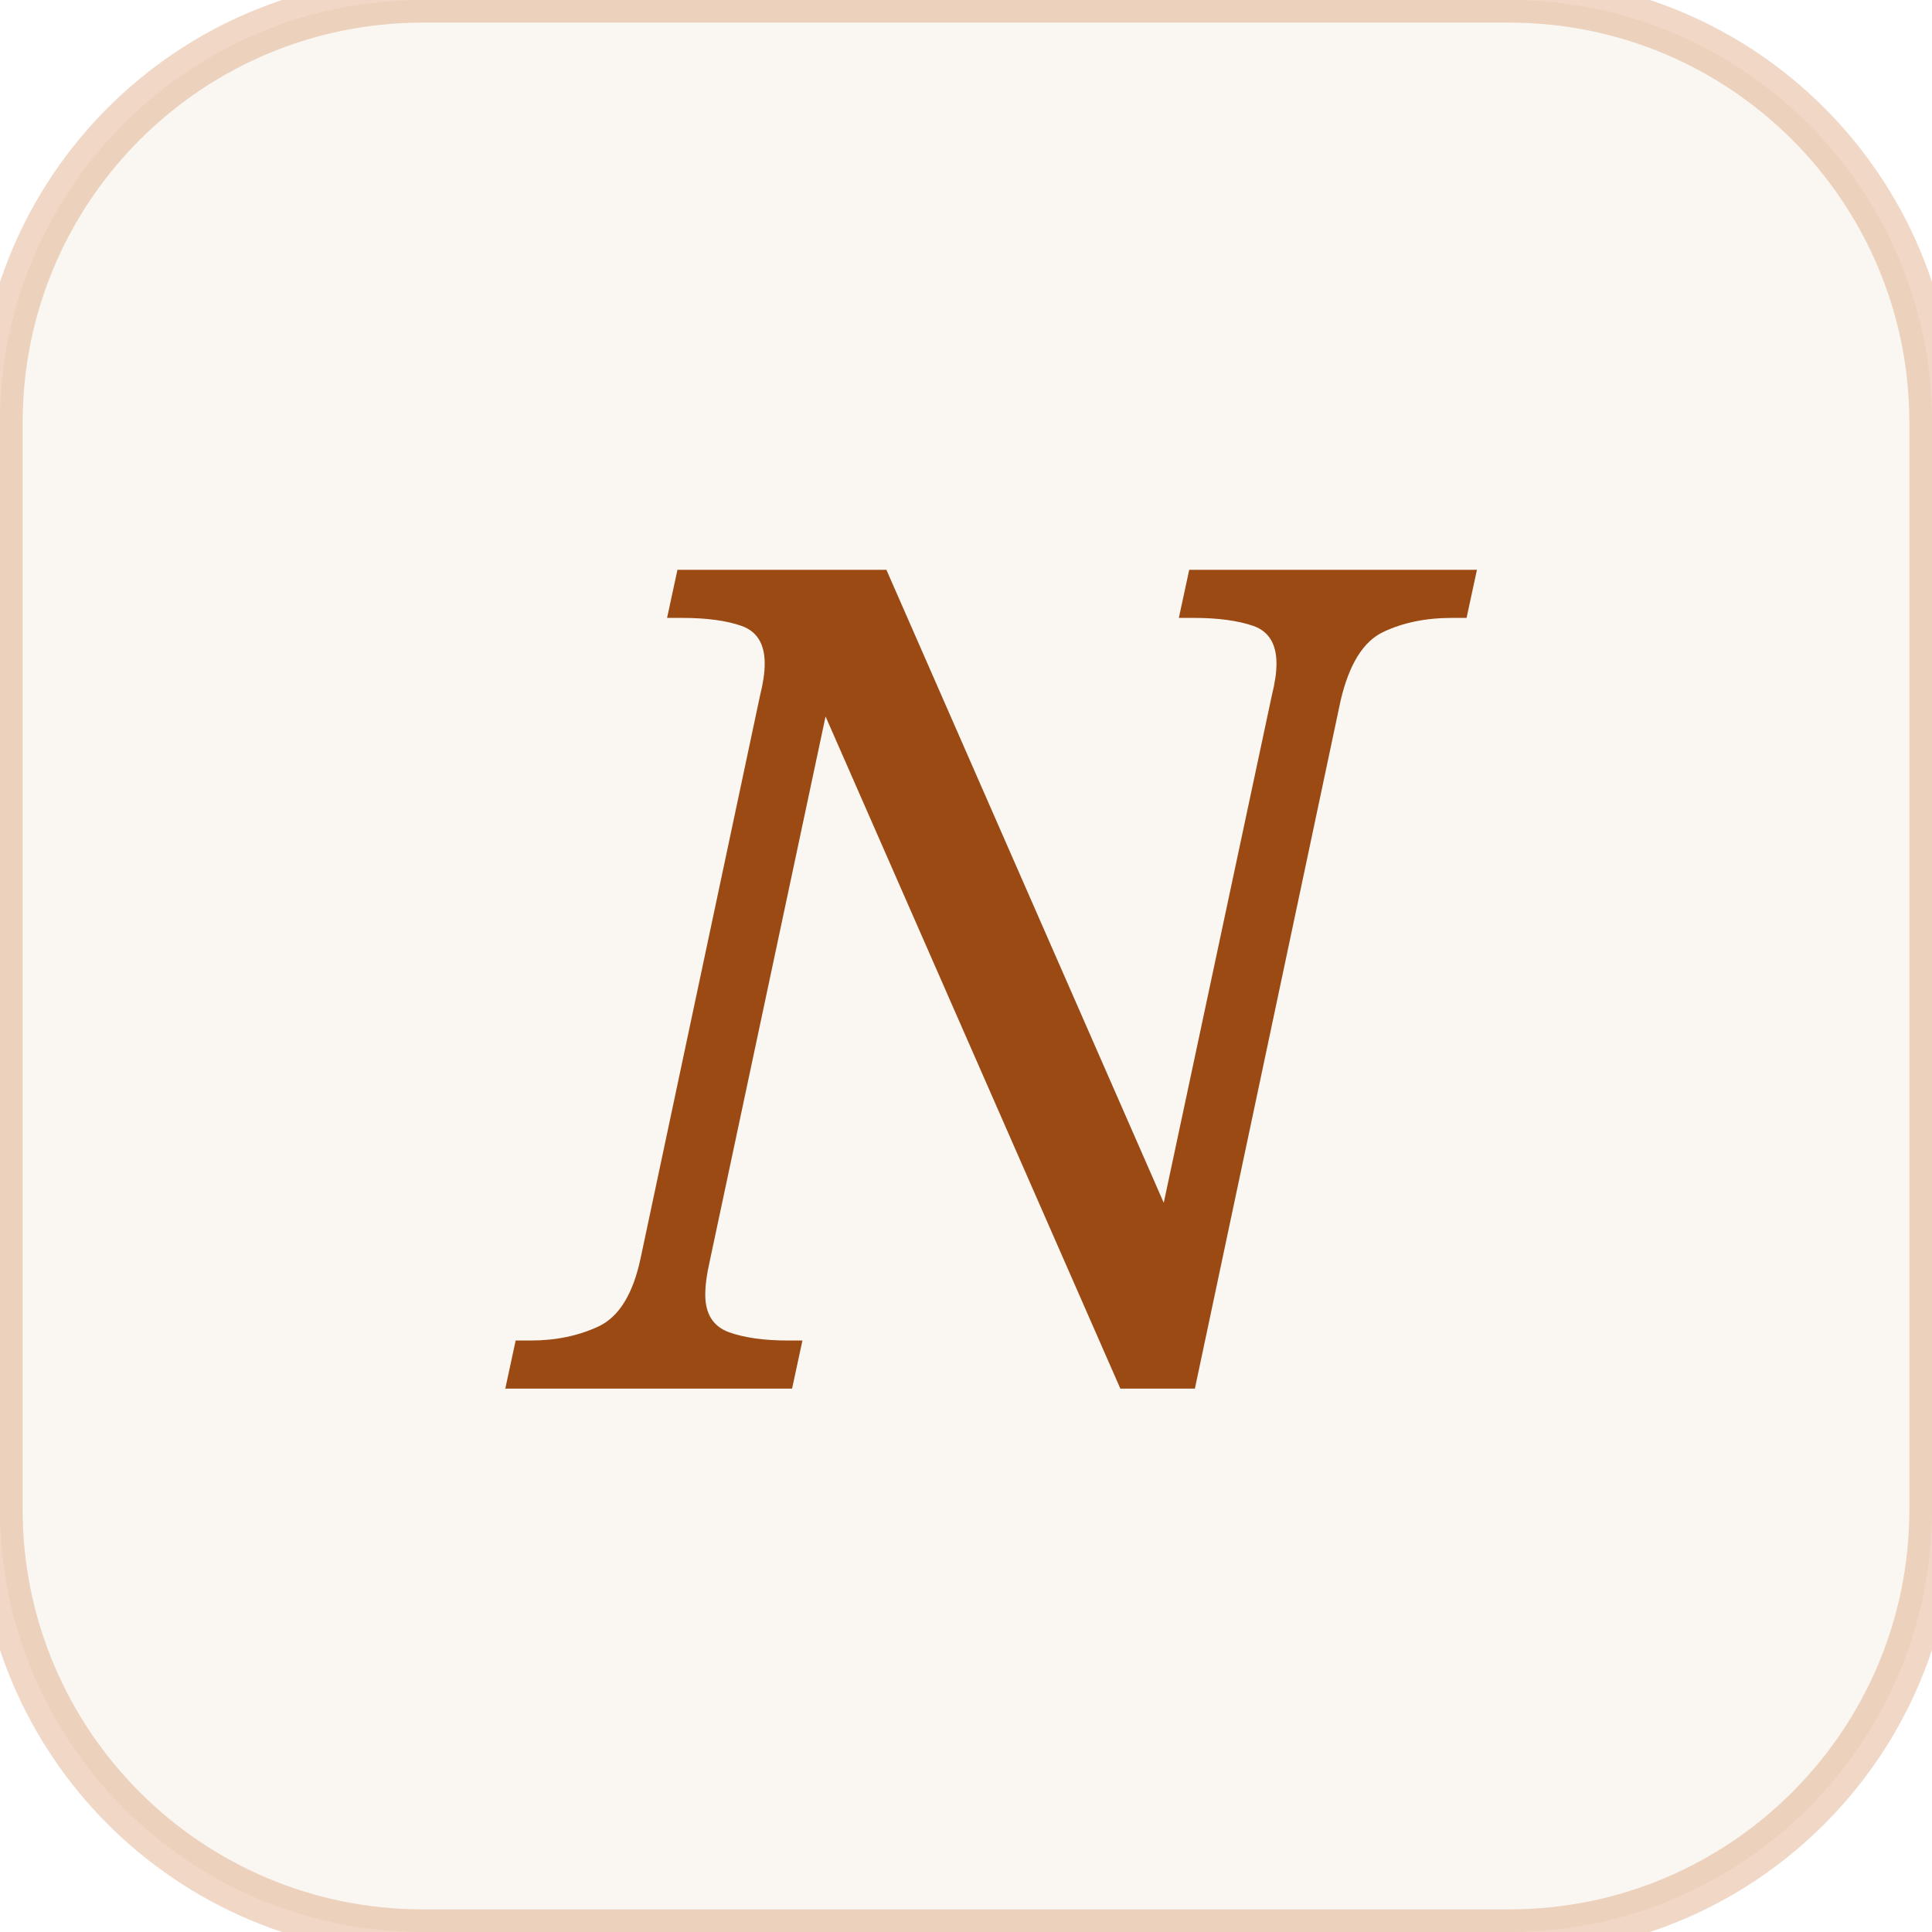
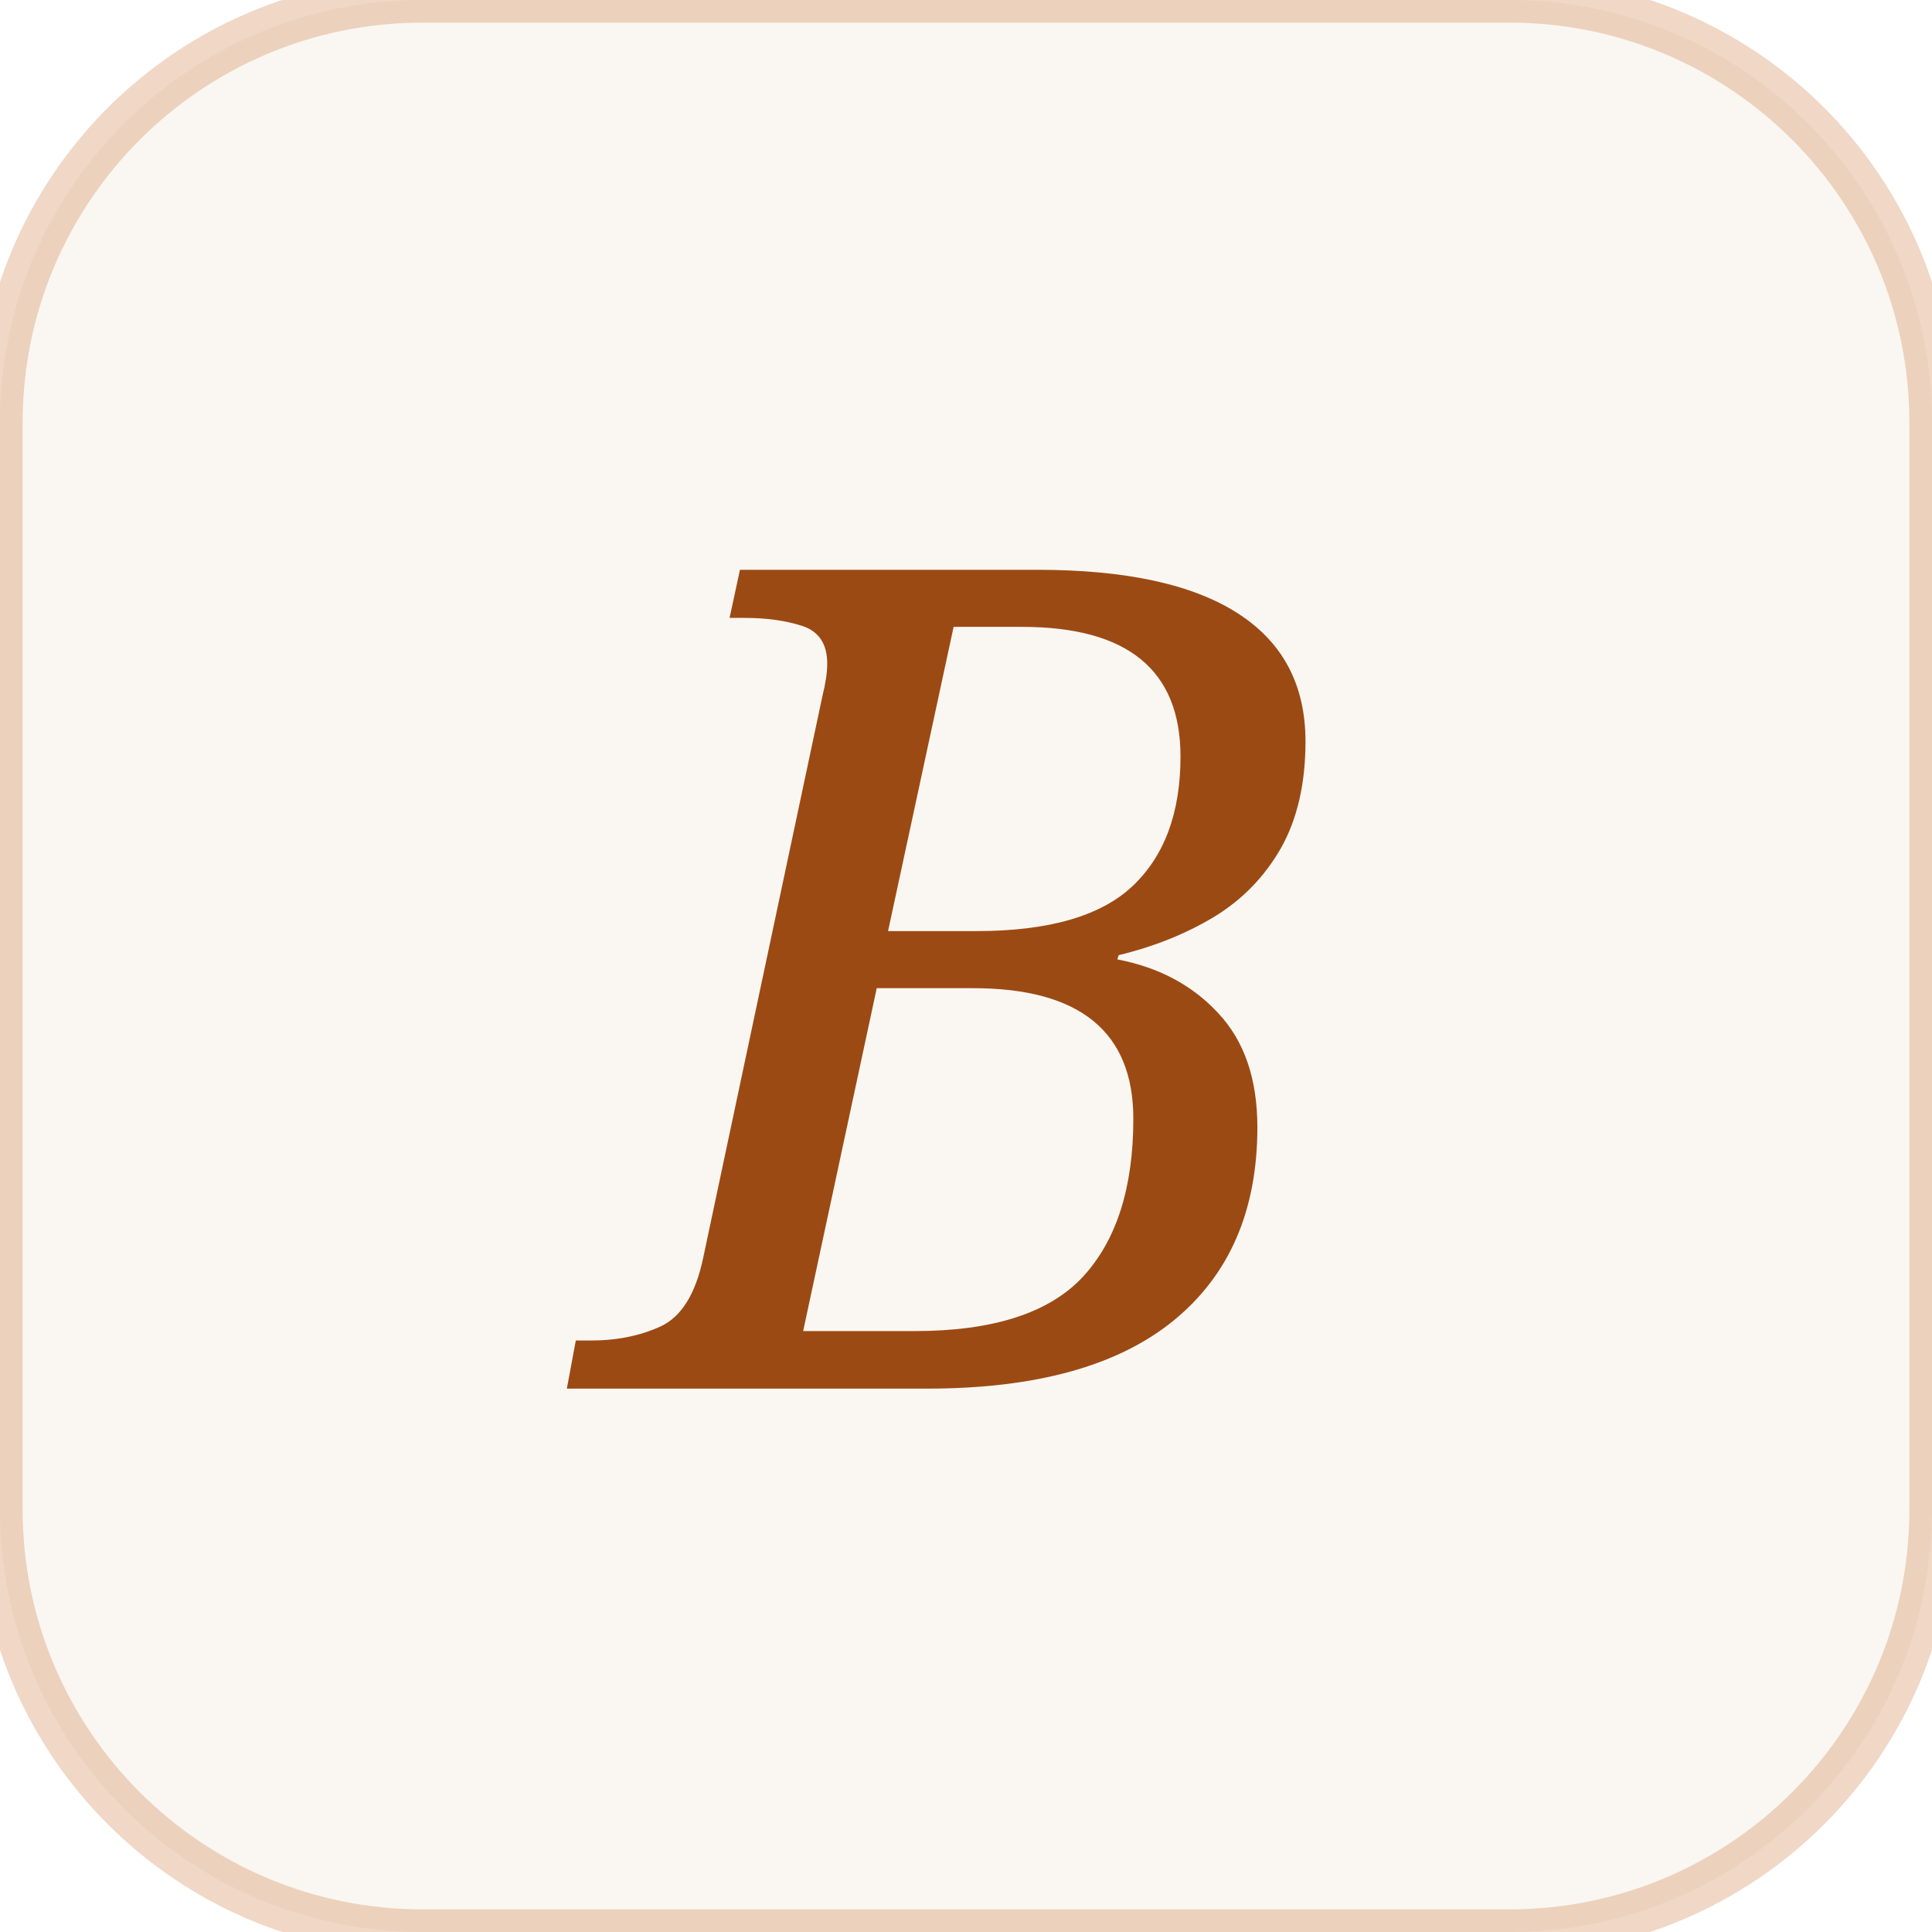
<svg xmlns="http://www.w3.org/2000/svg" viewBox="0 0 64 64">
  <rect width="64" height="64" rx="14" fill="#faf7f2" stroke="#c4621d" stroke-width="1.5" stroke-opacity="0.25" />
-   <text x="32" y="46" text-anchor="middle" font-family="Georgia, serif" font-style="italic" font-size="38" fill="#9c4a14">N</text>
+   <text x="32" y="46" text-anchor="middle" font-family="Georgia, serif" font-style="italic" font-size="38" fill="#9c4a14">B</text>
</svg>
